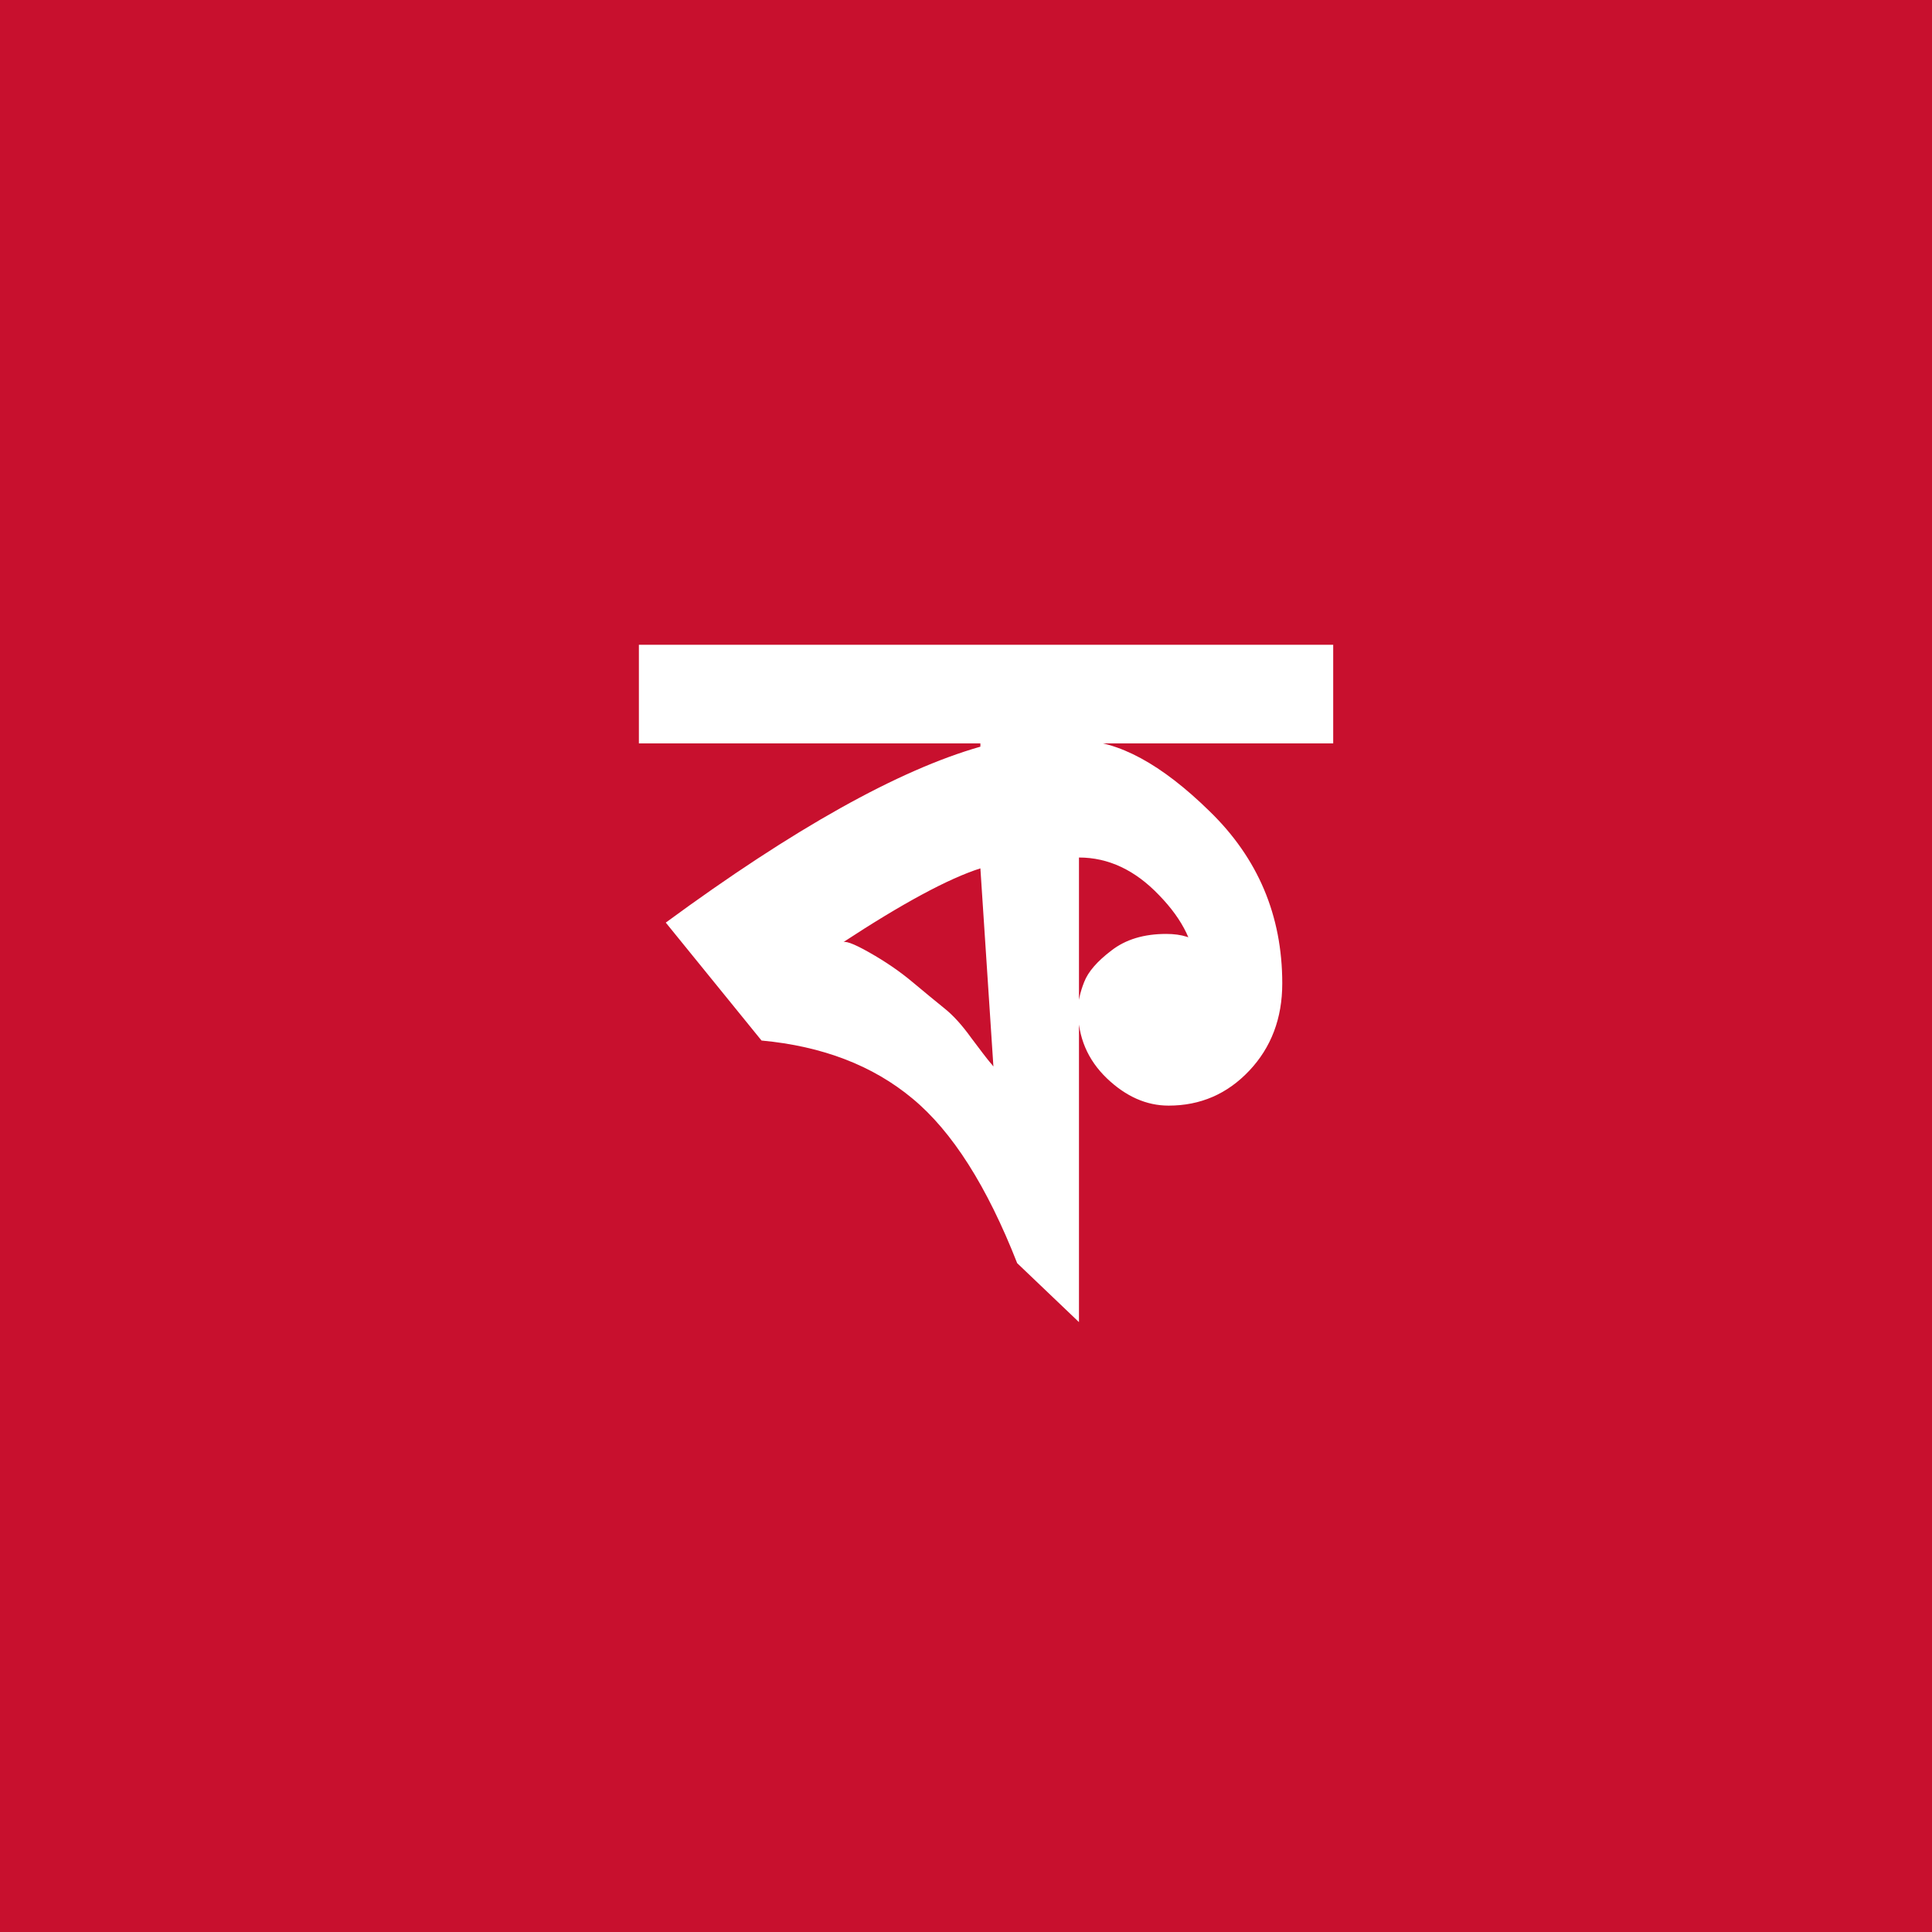
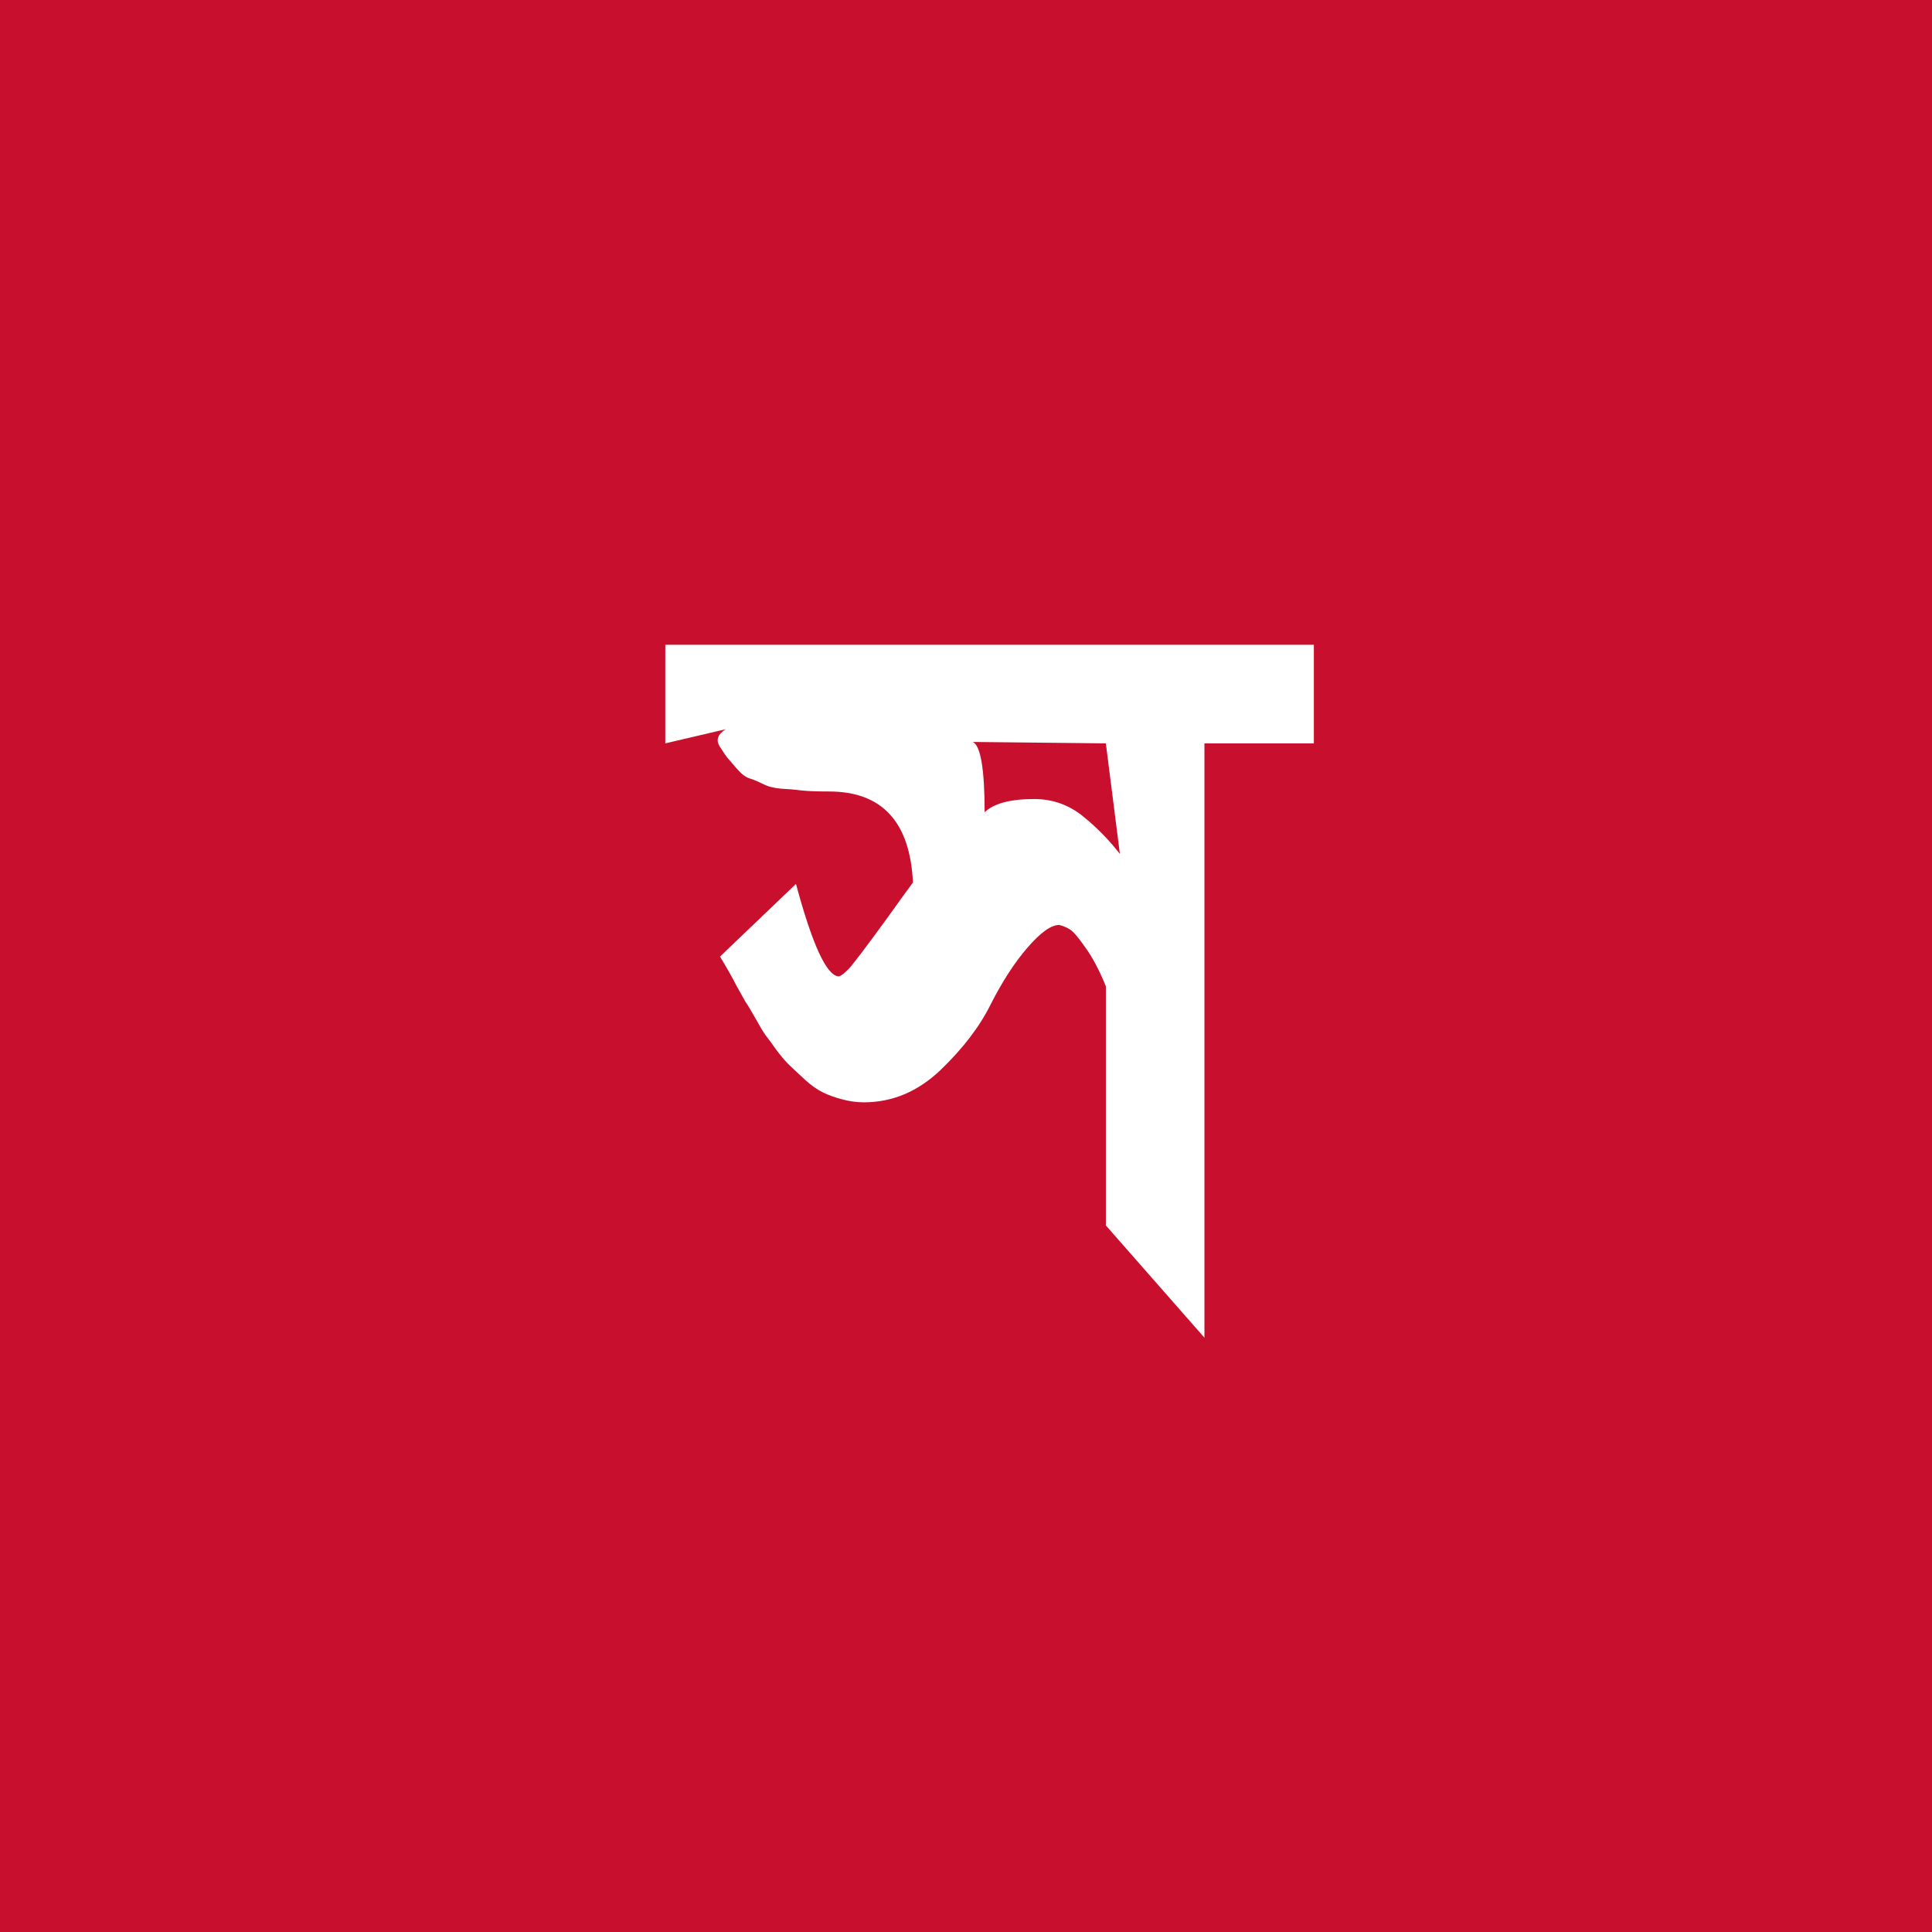
<svg xmlns="http://www.w3.org/2000/svg" viewBox="0 0 64 64">
  <rect width="64" height="64" fill="#c8102e" />
-   <text x="32" y="44" text-anchor="middle" font-family="Georgia, 'Times New Roman', serif" font-weight="700" font-size="36" fill="#ffffff">ক</text>
+   <text x="32" y="44" text-anchor="middle" font-family="Georgia, 'Times New Roman', serif" font-weight="700" font-size="36" fill="#ffffff">স</text>
</svg>
